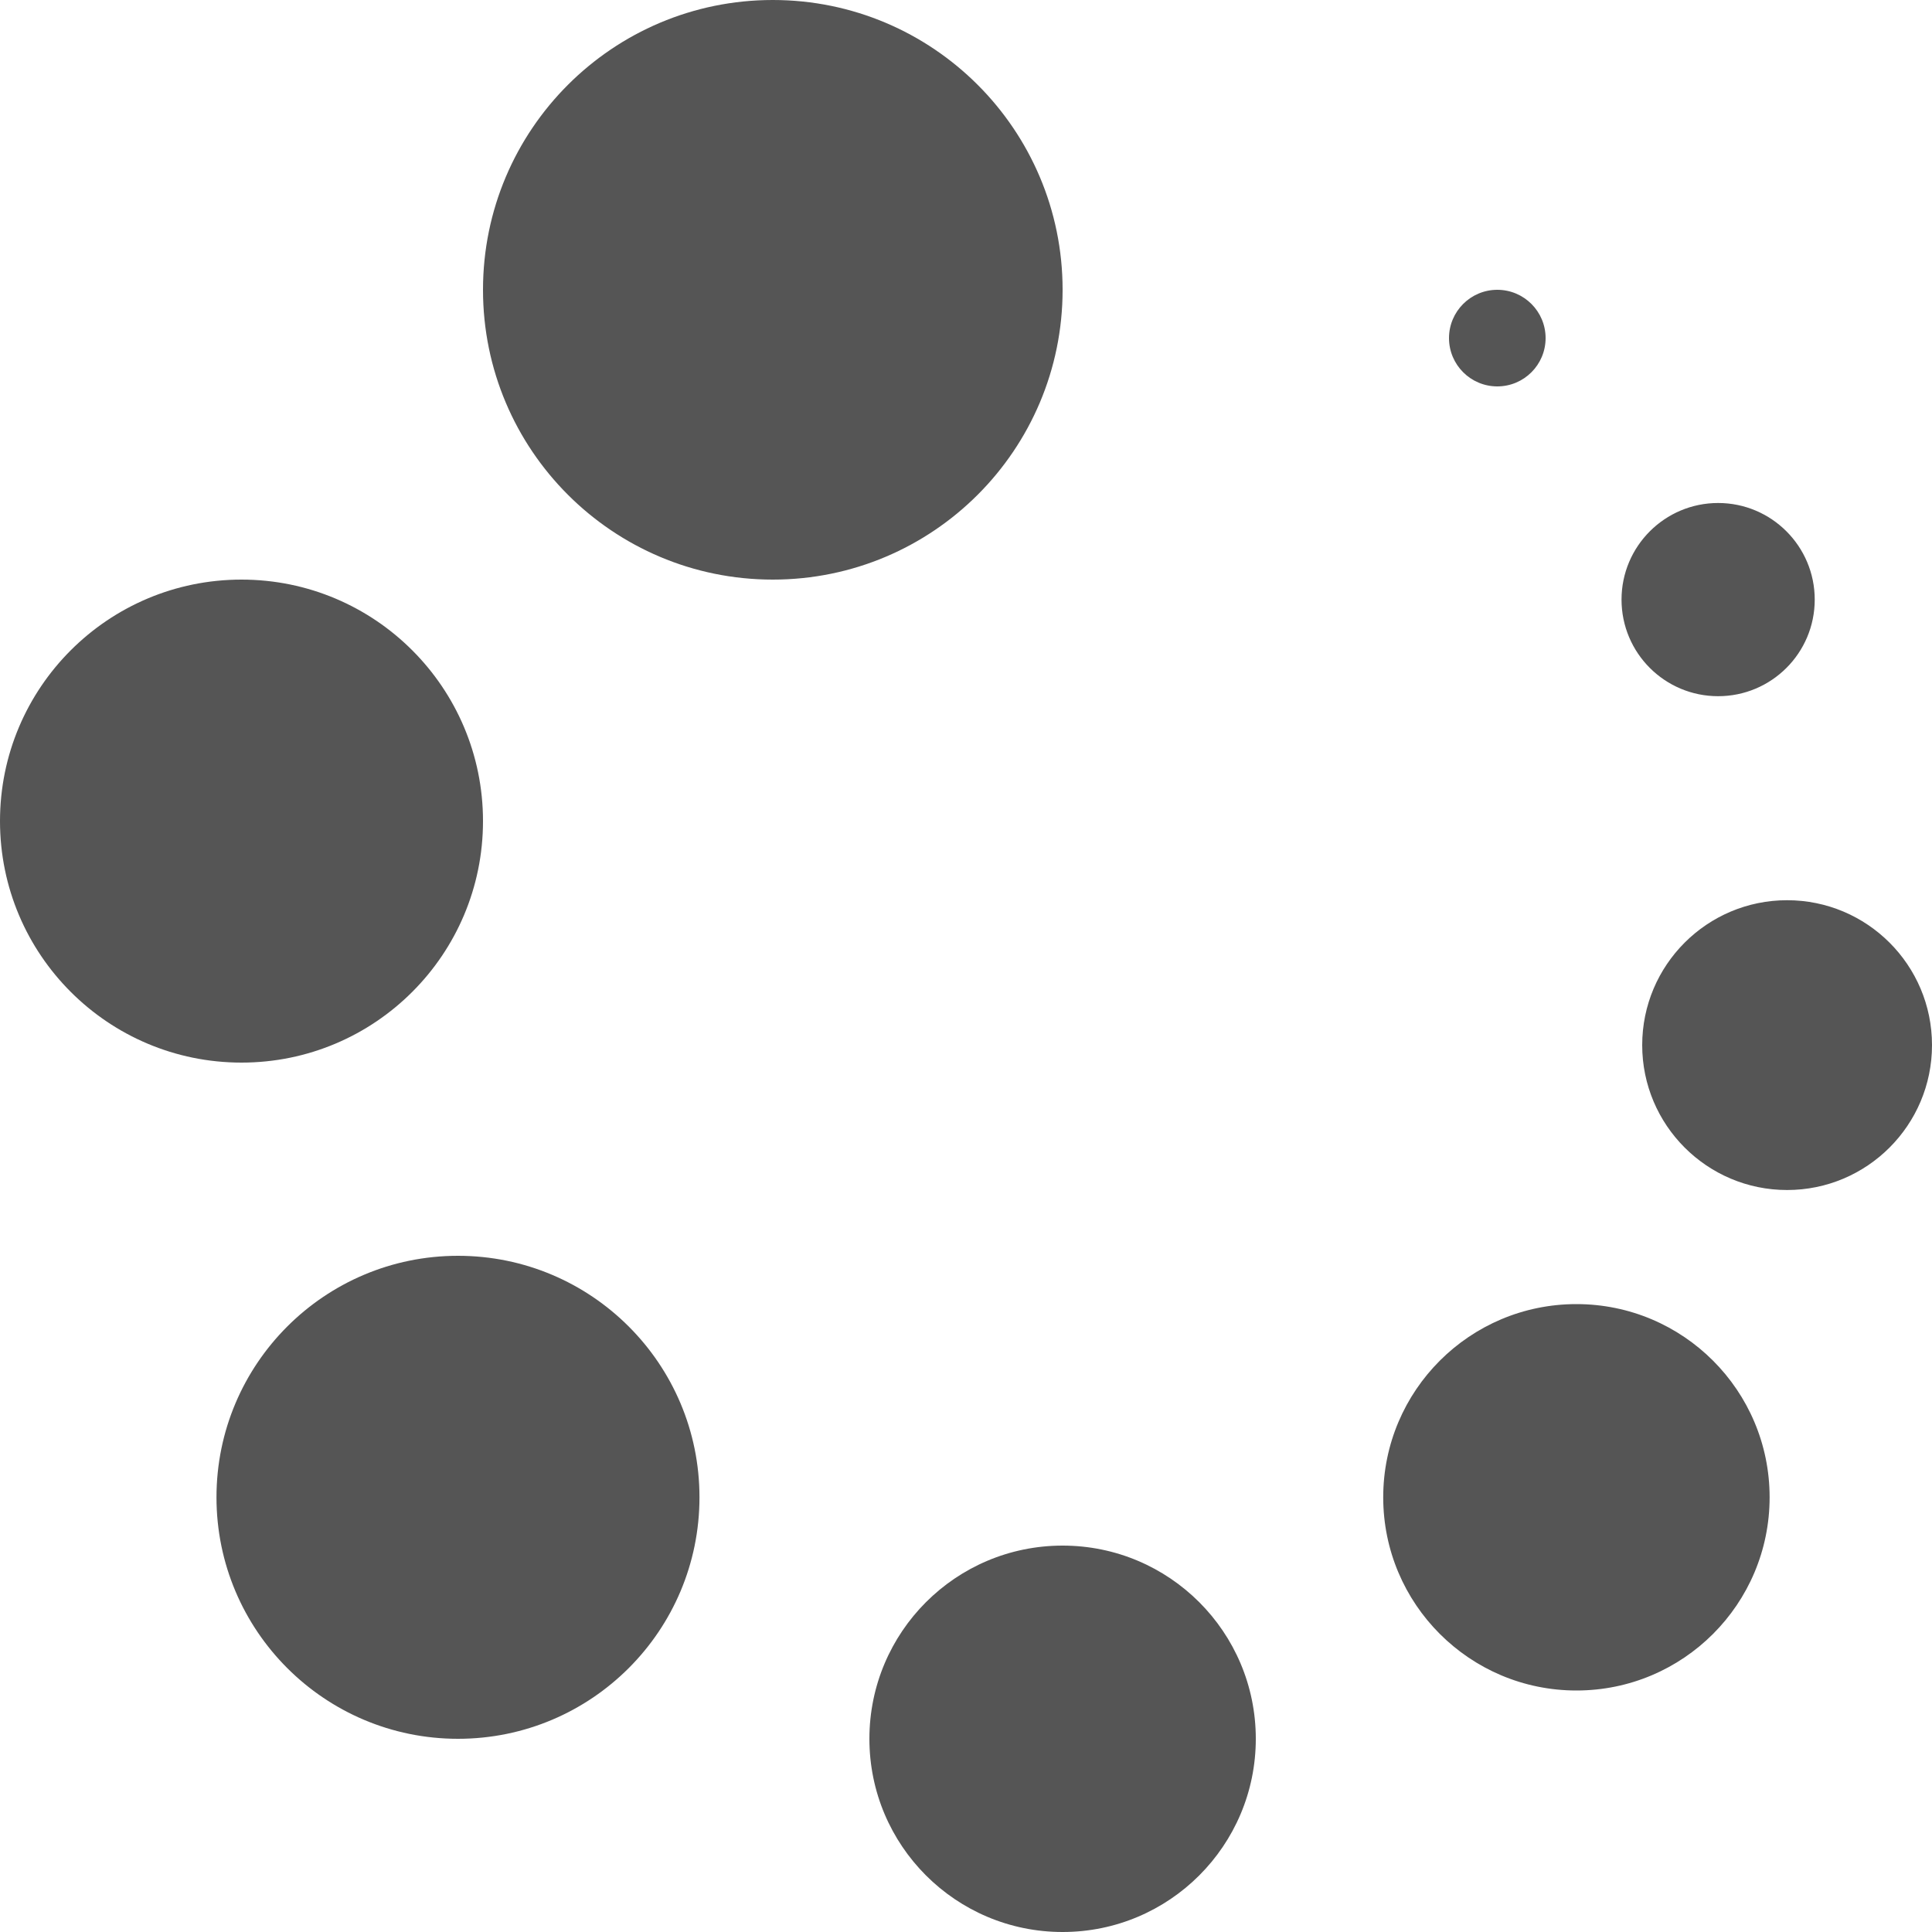
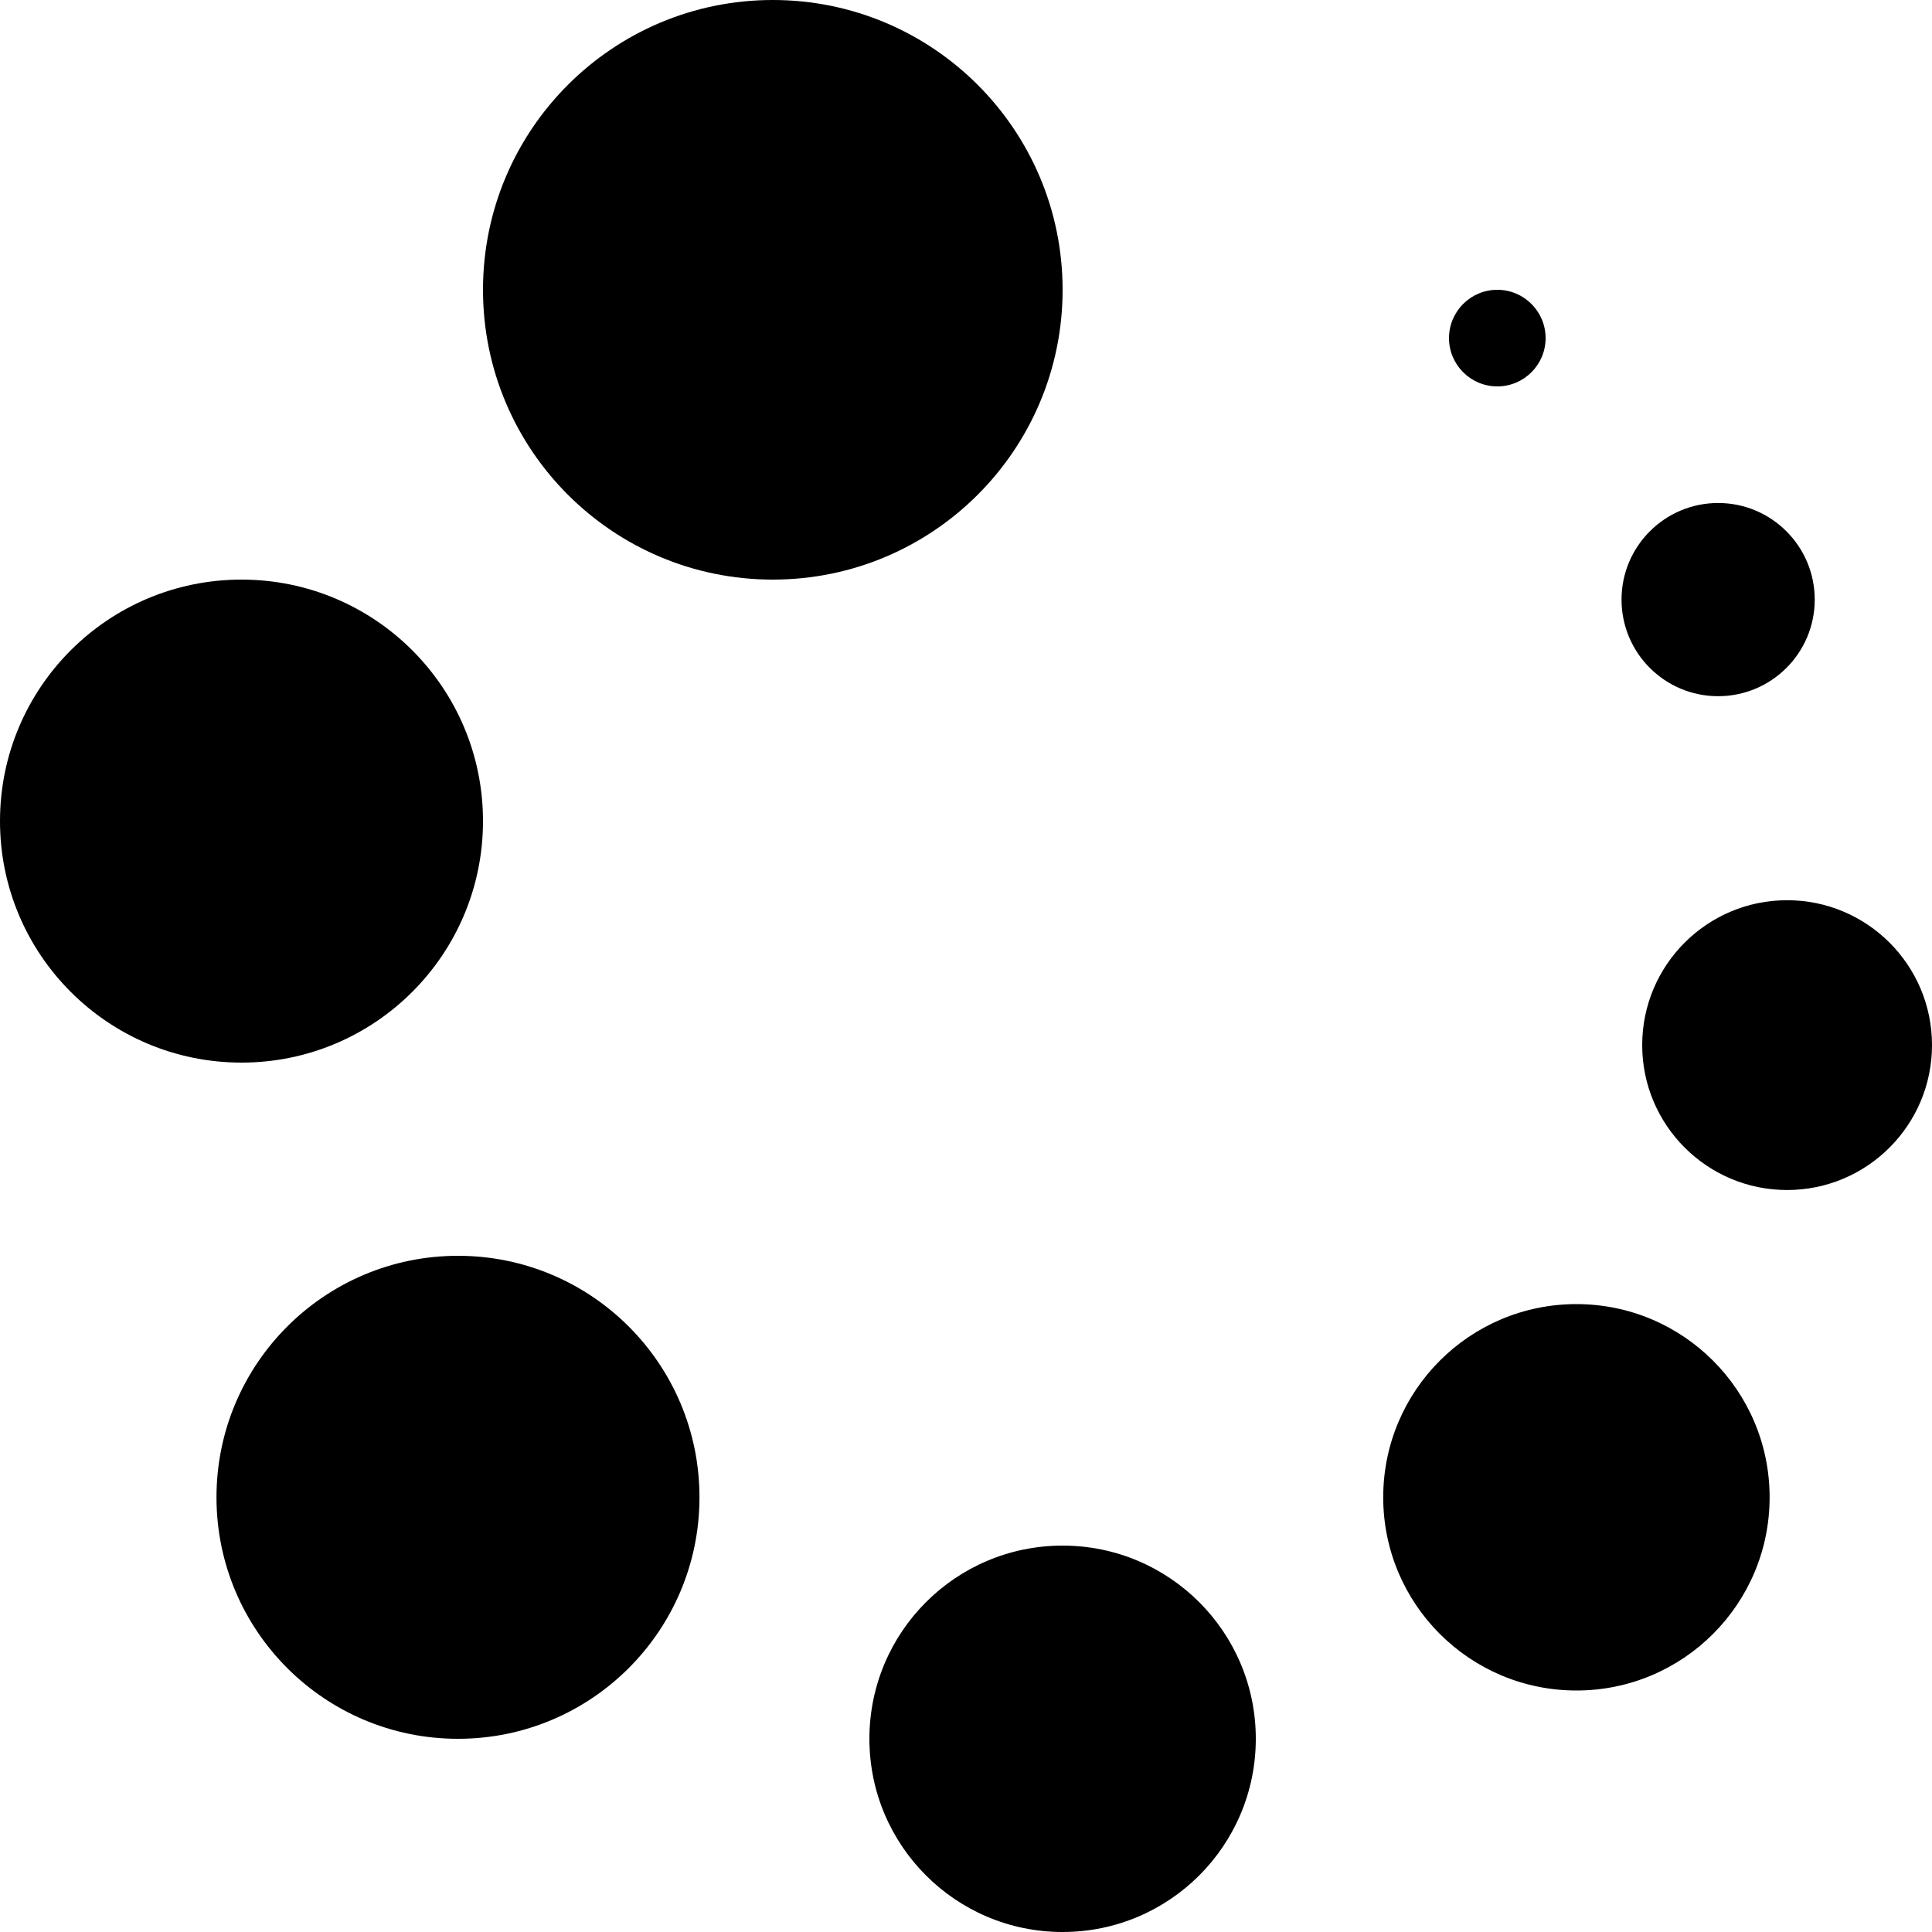
<svg xmlns="http://www.w3.org/2000/svg" width="800px" height="800px" viewBox="0 0 20 20">
-   <path fill="#555" fill-rule="evenodd" d="M11,16 C12.105,16 13,16.895 13,18 C13,19.105 12.105,20 11,20 C9.895,20 9,19.105 9,18 C9,16.895 9.895,16 11,16 Z M4.741,13 C6.122,13 7.241,14.119 7.241,15.5 C7.241,16.881 6.122,18 4.741,18 C3.361,18 2.241,16.881 2.241,15.5 C2.241,14.119 3.361,13 4.741,13 Z M16.319,13.5 C17.424,13.5 18.319,14.395 18.319,15.5 C18.319,16.605 17.424,17.5 16.319,17.5 C15.215,17.5 14.319,16.605 14.319,15.5 C14.319,14.395 15.215,13.5 16.319,13.5 Z M18.5,9.319 C19.328,9.319 20,9.99 20,10.819 C20,11.647 19.328,12.319 18.5,12.319 C17.672,12.319 17,11.647 17,10.819 C17,9.99 17.672,9.319 18.5,9.319 Z M2.5,6 C3.881,6 5,7.119 5,8.5 C5,9.881 3.881,11 2.5,11 C1.119,11 0,9.881 0,8.5 C0,7.119 1.119,6 2.5,6 Z M17.786,5.207 C18.338,5.207 18.786,5.655 18.786,6.207 C18.786,6.76 18.338,7.207 17.786,7.207 C17.234,7.207 16.786,6.76 16.786,6.207 C16.786,5.655 17.234,5.207 17.786,5.207 Z M8,0 C9.657,0 11,1.343 11,3 C11,4.657 9.657,6 8,6 C6.343,6 5,4.657 5,3 C5,1.343 6.343,0 8,0 Z M15.5,3 C15.776,3 16,3.224 16,3.5 C16,3.776 15.776,4 15.5,4 C15.224,4 15,3.776 15,3.5 C15,3.224 15.224,3 15.5,3 Z" />
+   <path fill="currentColor" d="M11,16 C12.105,16 13,16.895 13,18 C13,19.105 12.105,20 11,20 C9.895,20 9,19.105 9,18 C9,16.895 9.895,16 11,16 Z M4.741,13 C6.122,13 7.241,14.119 7.241,15.5 C7.241,16.881 6.122,18 4.741,18 C3.361,18 2.241,16.881 2.241,15.5 C2.241,14.119 3.361,13 4.741,13 Z M16.319,13.5 C17.424,13.5 18.319,14.395 18.319,15.5 C18.319,16.605 17.424,17.5 16.319,17.5 C15.215,17.5 14.319,16.605 14.319,15.5 C14.319,14.395 15.215,13.5 16.319,13.5 Z M18.5,9.319 C19.328,9.319 20,9.99 20,10.819 C20,11.647 19.328,12.319 18.5,12.319 C17.672,12.319 17,11.647 17,10.819 C17,9.99 17.672,9.319 18.5,9.319 Z M2.5,6 C3.881,6 5,7.119 5,8.5 C5,9.881 3.881,11 2.5,11 C1.119,11 0,9.881 0,8.5 C0,7.119 1.119,6 2.5,6 Z M17.786,5.207 C18.338,5.207 18.786,5.655 18.786,6.207 C18.786,6.76 18.338,7.207 17.786,7.207 C17.234,7.207 16.786,6.76 16.786,6.207 C16.786,5.655 17.234,5.207 17.786,5.207 Z M8,0 C9.657,0 11,1.343 11,3 C11,4.657 9.657,6 8,6 C6.343,6 5,4.657 5,3 C5,1.343 6.343,0 8,0 Z M15.5,3 C15.776,3 16,3.224 16,3.5 C16,3.776 15.776,4 15.5,4 C15.224,4 15,3.776 15,3.5 C15,3.224 15.224,3 15.5,3 Z" />
</svg>
